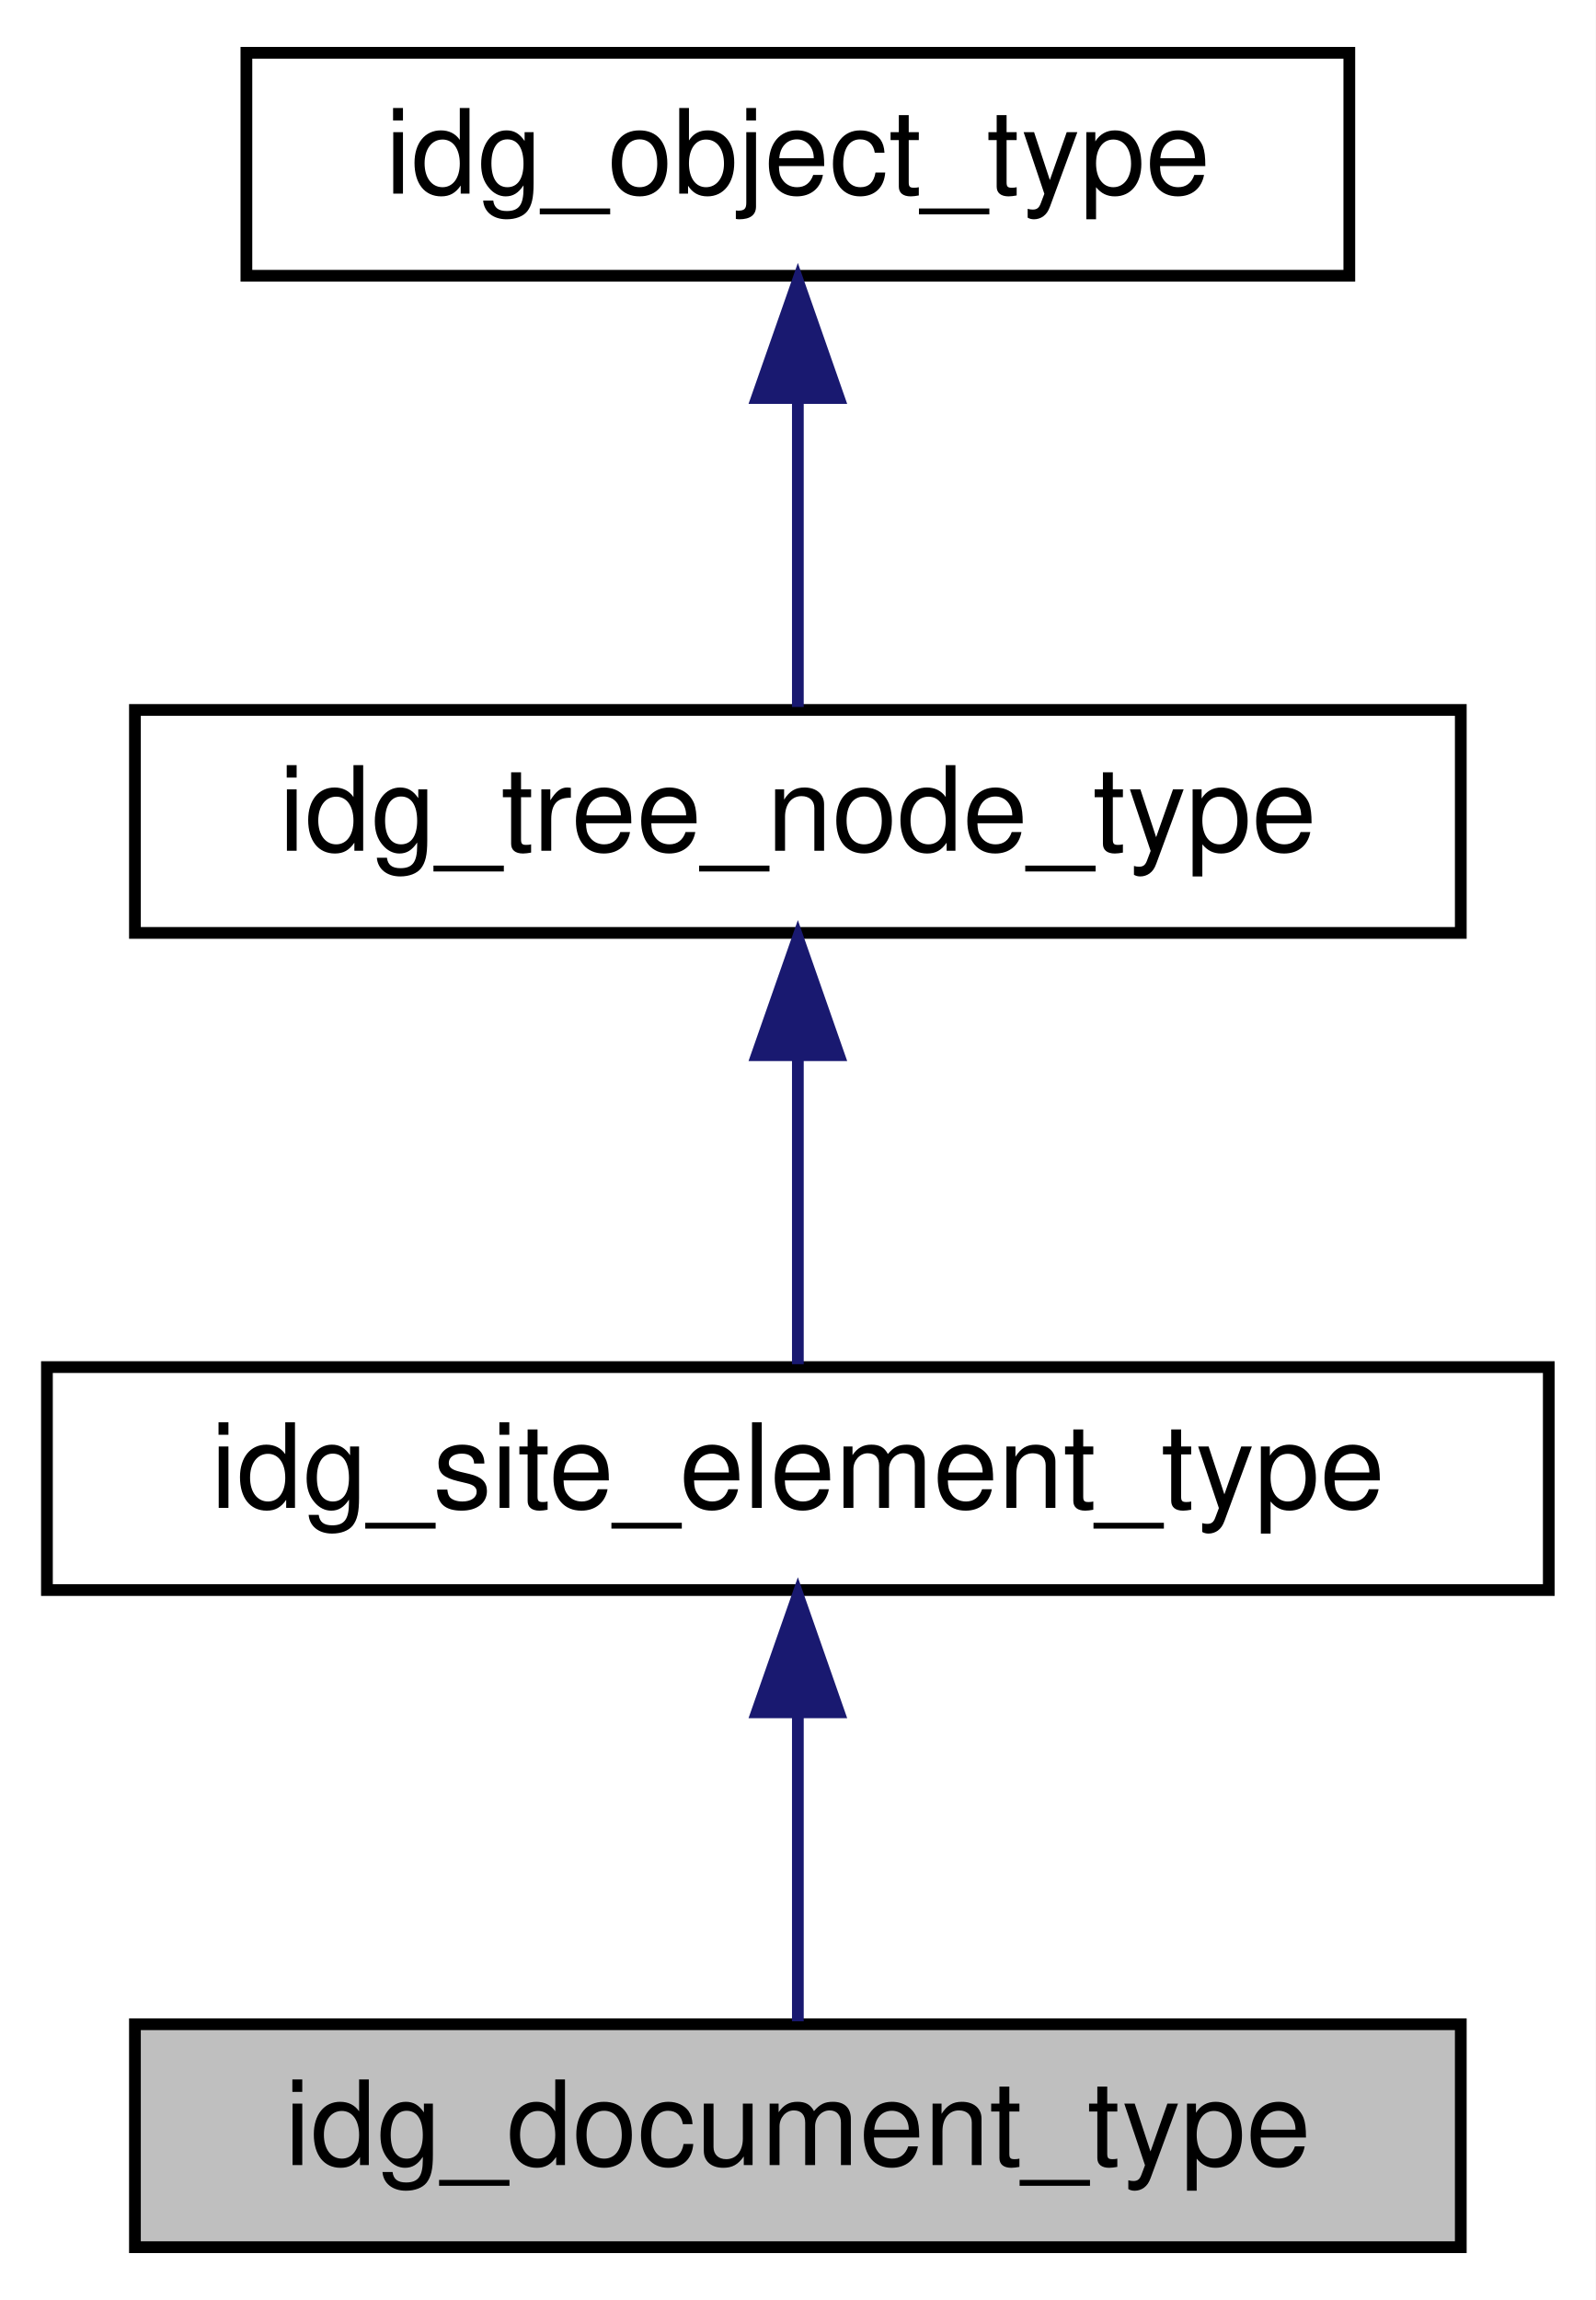
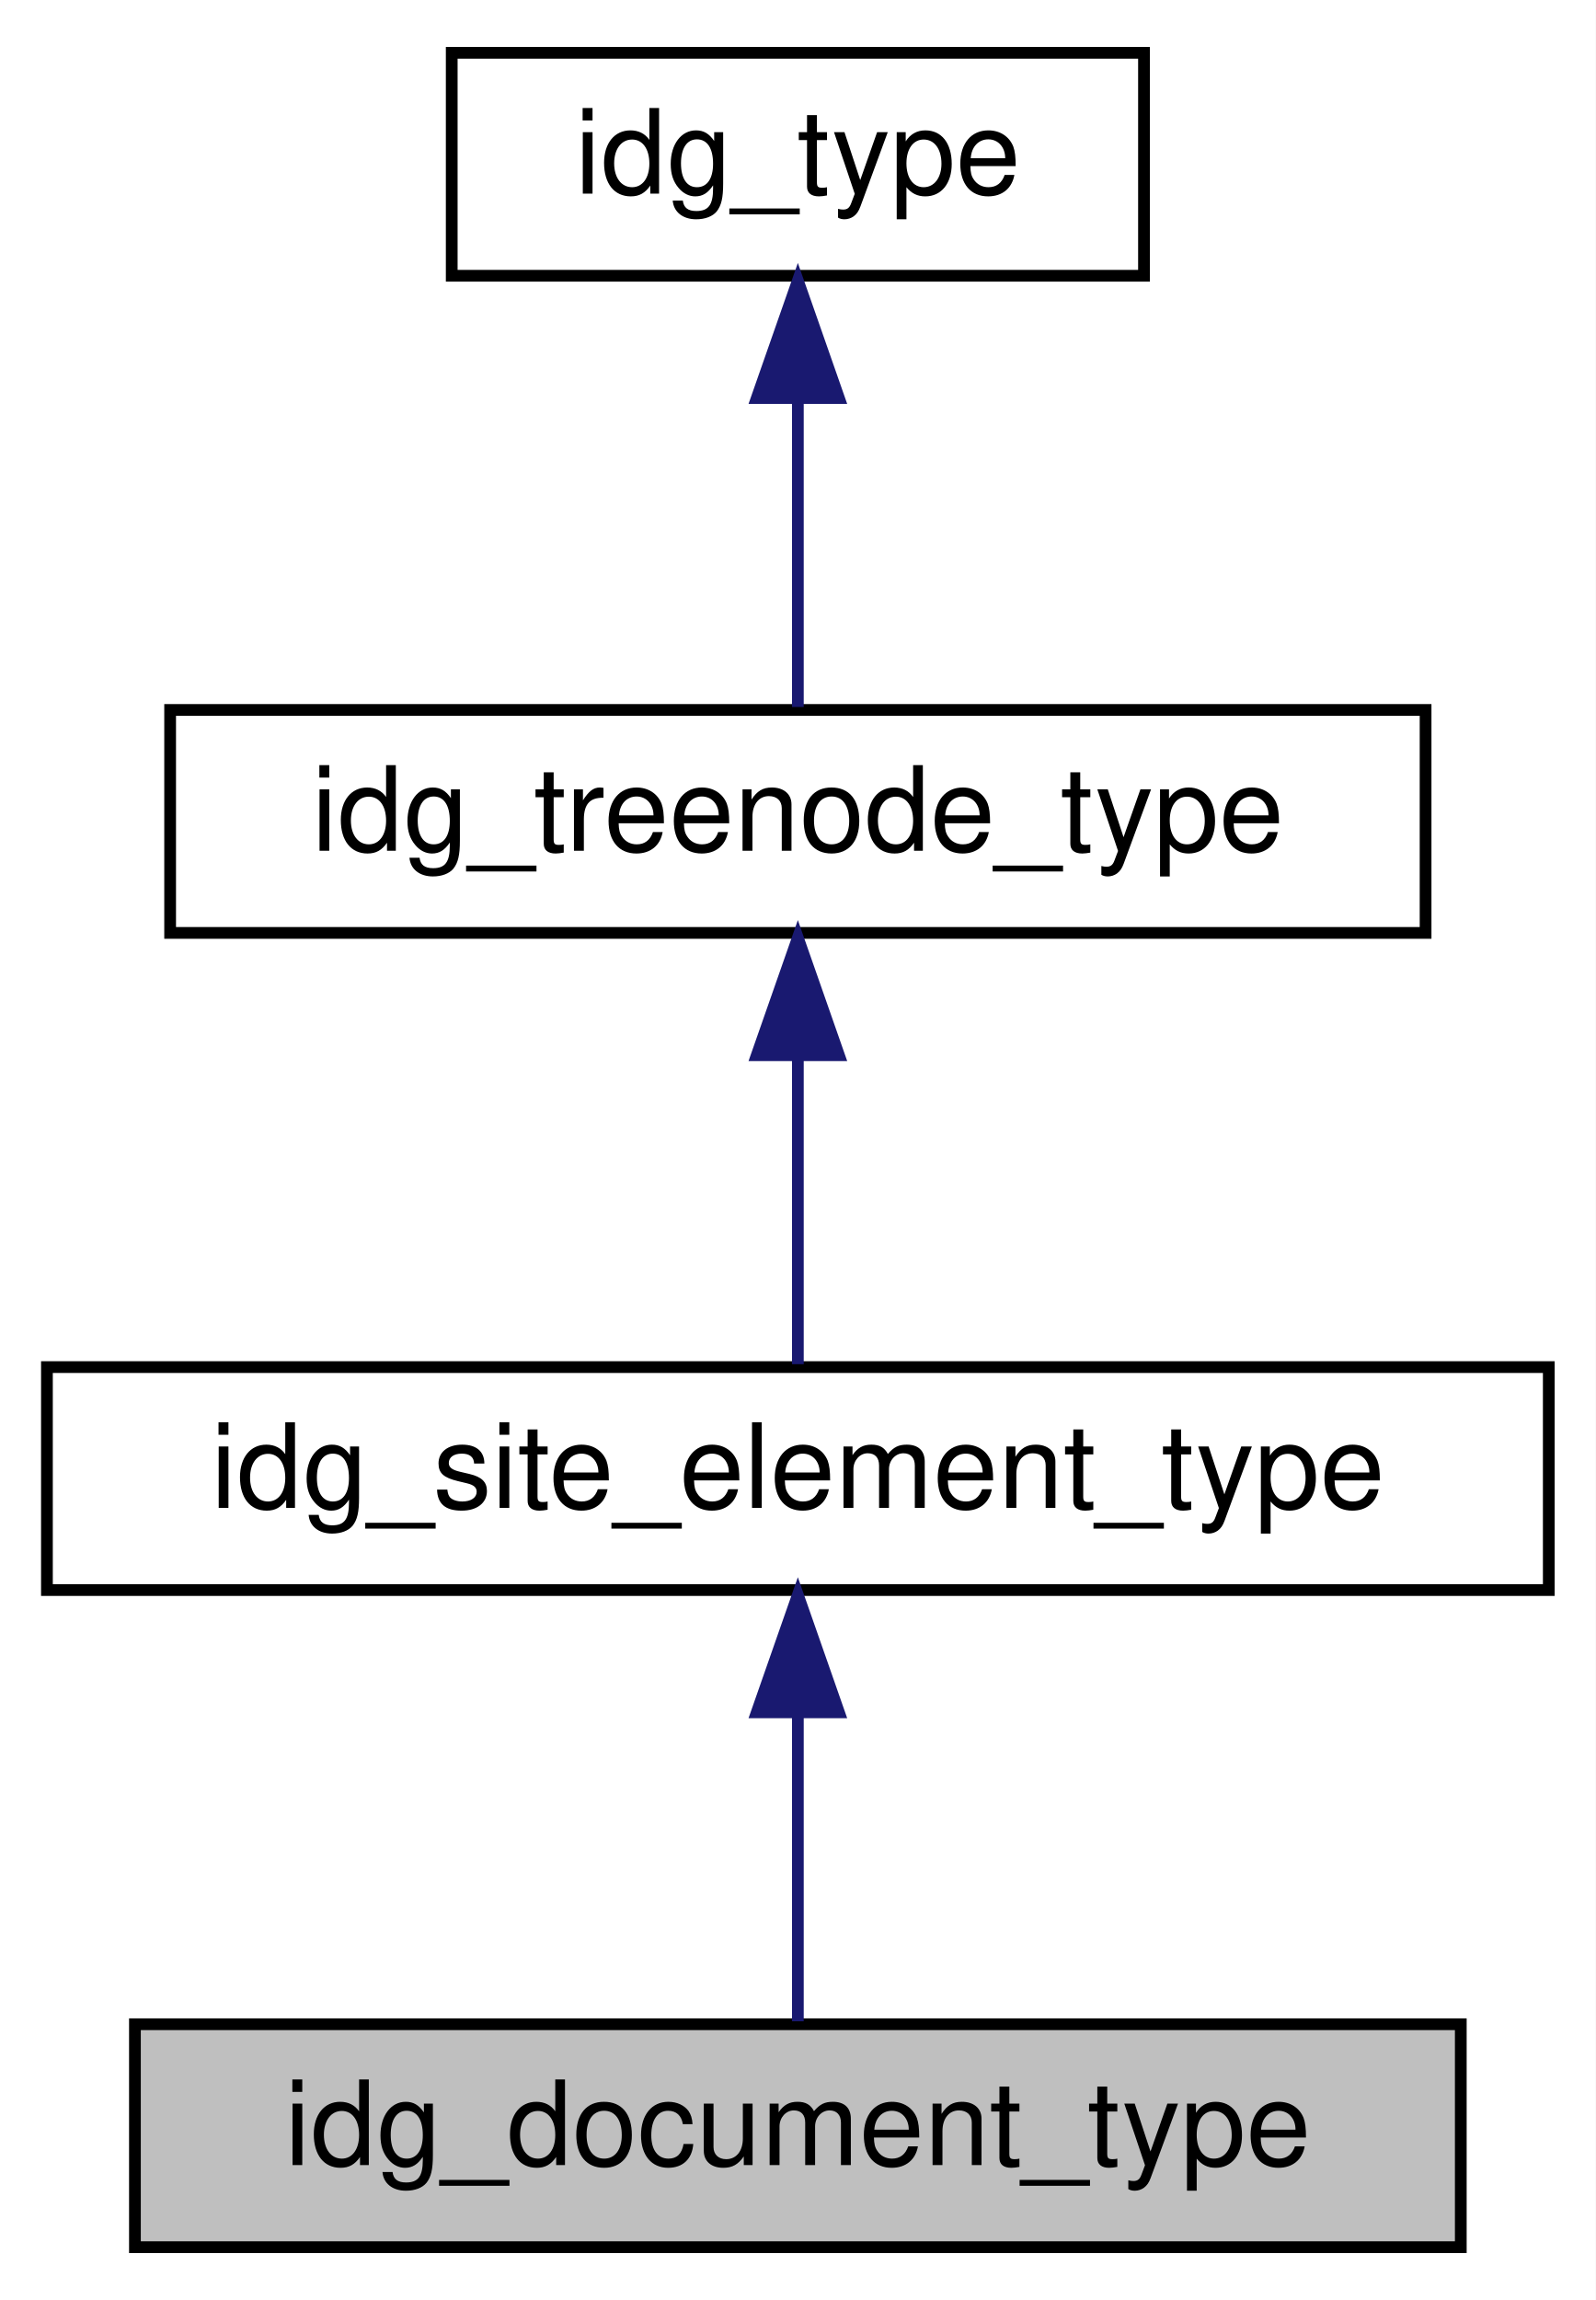
<svg xmlns="http://www.w3.org/2000/svg" xmlns:xlink="http://www.w3.org/1999/xlink" width="136pt" height="196pt" viewBox="0.00 0.00 136.00 196.00">
  <g id="graph0" class="graph" transform="scale(1 1) rotate(0) translate(4 192)">
    <polygon fill="white" stroke="transparent" points="-4,4 -4,-192 132,-192 132,4 -4,4" />
    <g id="node1" class="node">
      <g id="a_node1">
-         <a xlink:title=" ">
+         <a xlink:title="Type information for idg_document.">
          <polygon fill="#bfbfbf" stroke="black" points="7.5,-0.5 7.5,-19.5 120.5,-19.5 120.5,-0.5 7.5,-0.5" />
          <text text-anchor="middle" x="64" y="-7.5" font-family="Helvetica,sans-Serif" font-size="10.00">idg_document_type</text>
        </a>
      </g>
    </g>
    <g id="node2" class="node">
      <g id="a_node2">
-         <a xlink:href="classidg__site__element__type.html" target="_top" xlink:title="Type class for idg_site_element">
+         <a xlink:href="classidg__site__element__type.html" target="_top" xlink:title="Type information for idg_site_element.">
          <polygon fill="white" stroke="black" points="0,-56.5 0,-75.5 128,-75.5 128,-56.5 0,-56.5" />
          <text text-anchor="middle" x="64" y="-63.5" font-family="Helvetica,sans-Serif" font-size="10.00">idg_site_element_type</text>
        </a>
      </g>
    </g>
    <g id="edge1" class="edge">
      <path fill="none" stroke="midnightblue" d="M64,-45.8C64,-36.91 64,-26.78 64,-19.75" />
      <polygon fill="midnightblue" stroke="midnightblue" points="60.5,-46.08 64,-56.08 67.5,-46.08 60.5,-46.08" />
    </g>
    <g id="node3" class="node">
      <g id="a_node3">
-         <a xlink:href="classidg__tree__node__type.html" target="_top" xlink:title=" ">
-           <polygon fill="white" stroke="black" points="7.5,-112.5 7.5,-131.5 120.5,-131.5 120.5,-112.5 7.5,-112.5" />
-           <text text-anchor="middle" x="64" y="-119.5" font-family="Helvetica,sans-Serif" font-size="10.00">idg_tree_node_type</text>
+         <a xlink:href="classidg__treenode__type.html" target="_top" xlink:title="Type information for idg_treenode.">
+           <polygon fill="white" stroke="black" points="10.5,-112.5 10.5,-131.5 117.5,-131.5 117.5,-112.5 10.5,-112.5" />
+           <text text-anchor="middle" x="64" y="-119.5" font-family="Helvetica,sans-Serif" font-size="10.00">idg_treenode_type</text>
        </a>
      </g>
    </g>
    <g id="edge2" class="edge">
      <path fill="none" stroke="midnightblue" d="M64,-101.8C64,-92.91 64,-82.78 64,-75.75" />
      <polygon fill="midnightblue" stroke="midnightblue" points="60.5,-102.08 64,-112.08 67.5,-102.08 60.5,-102.08" />
    </g>
    <g id="node4" class="node">
      <g id="a_node4">
-         <a xlink:href="classidg__object__type.html" target="_top" xlink:title=" ">
-           <polygon fill="white" stroke="black" points="17,-168.5 17,-187.5 111,-187.5 111,-168.5 17,-168.5" />
-           <text text-anchor="middle" x="64" y="-175.5" font-family="Helvetica,sans-Serif" font-size="10.00">idg_object_type</text>
+         <a xlink:href="classidg__type.html" target="_top" xlink:title="Type information for idg_object.">
+           <polygon fill="white" stroke="black" points="34.5,-168.5 34.5,-187.5 93.5,-187.5 93.5,-168.5 34.5,-168.5" />
+           <text text-anchor="middle" x="64" y="-175.5" font-family="Helvetica,sans-Serif" font-size="10.00">idg_type</text>
        </a>
      </g>
    </g>
    <g id="edge3" class="edge">
      <path fill="none" stroke="midnightblue" d="M64,-157.8C64,-148.91 64,-138.78 64,-131.75" />
      <polygon fill="midnightblue" stroke="midnightblue" points="60.5,-158.08 64,-168.08 67.5,-158.08 60.5,-158.08" />
    </g>
  </g>
</svg>
